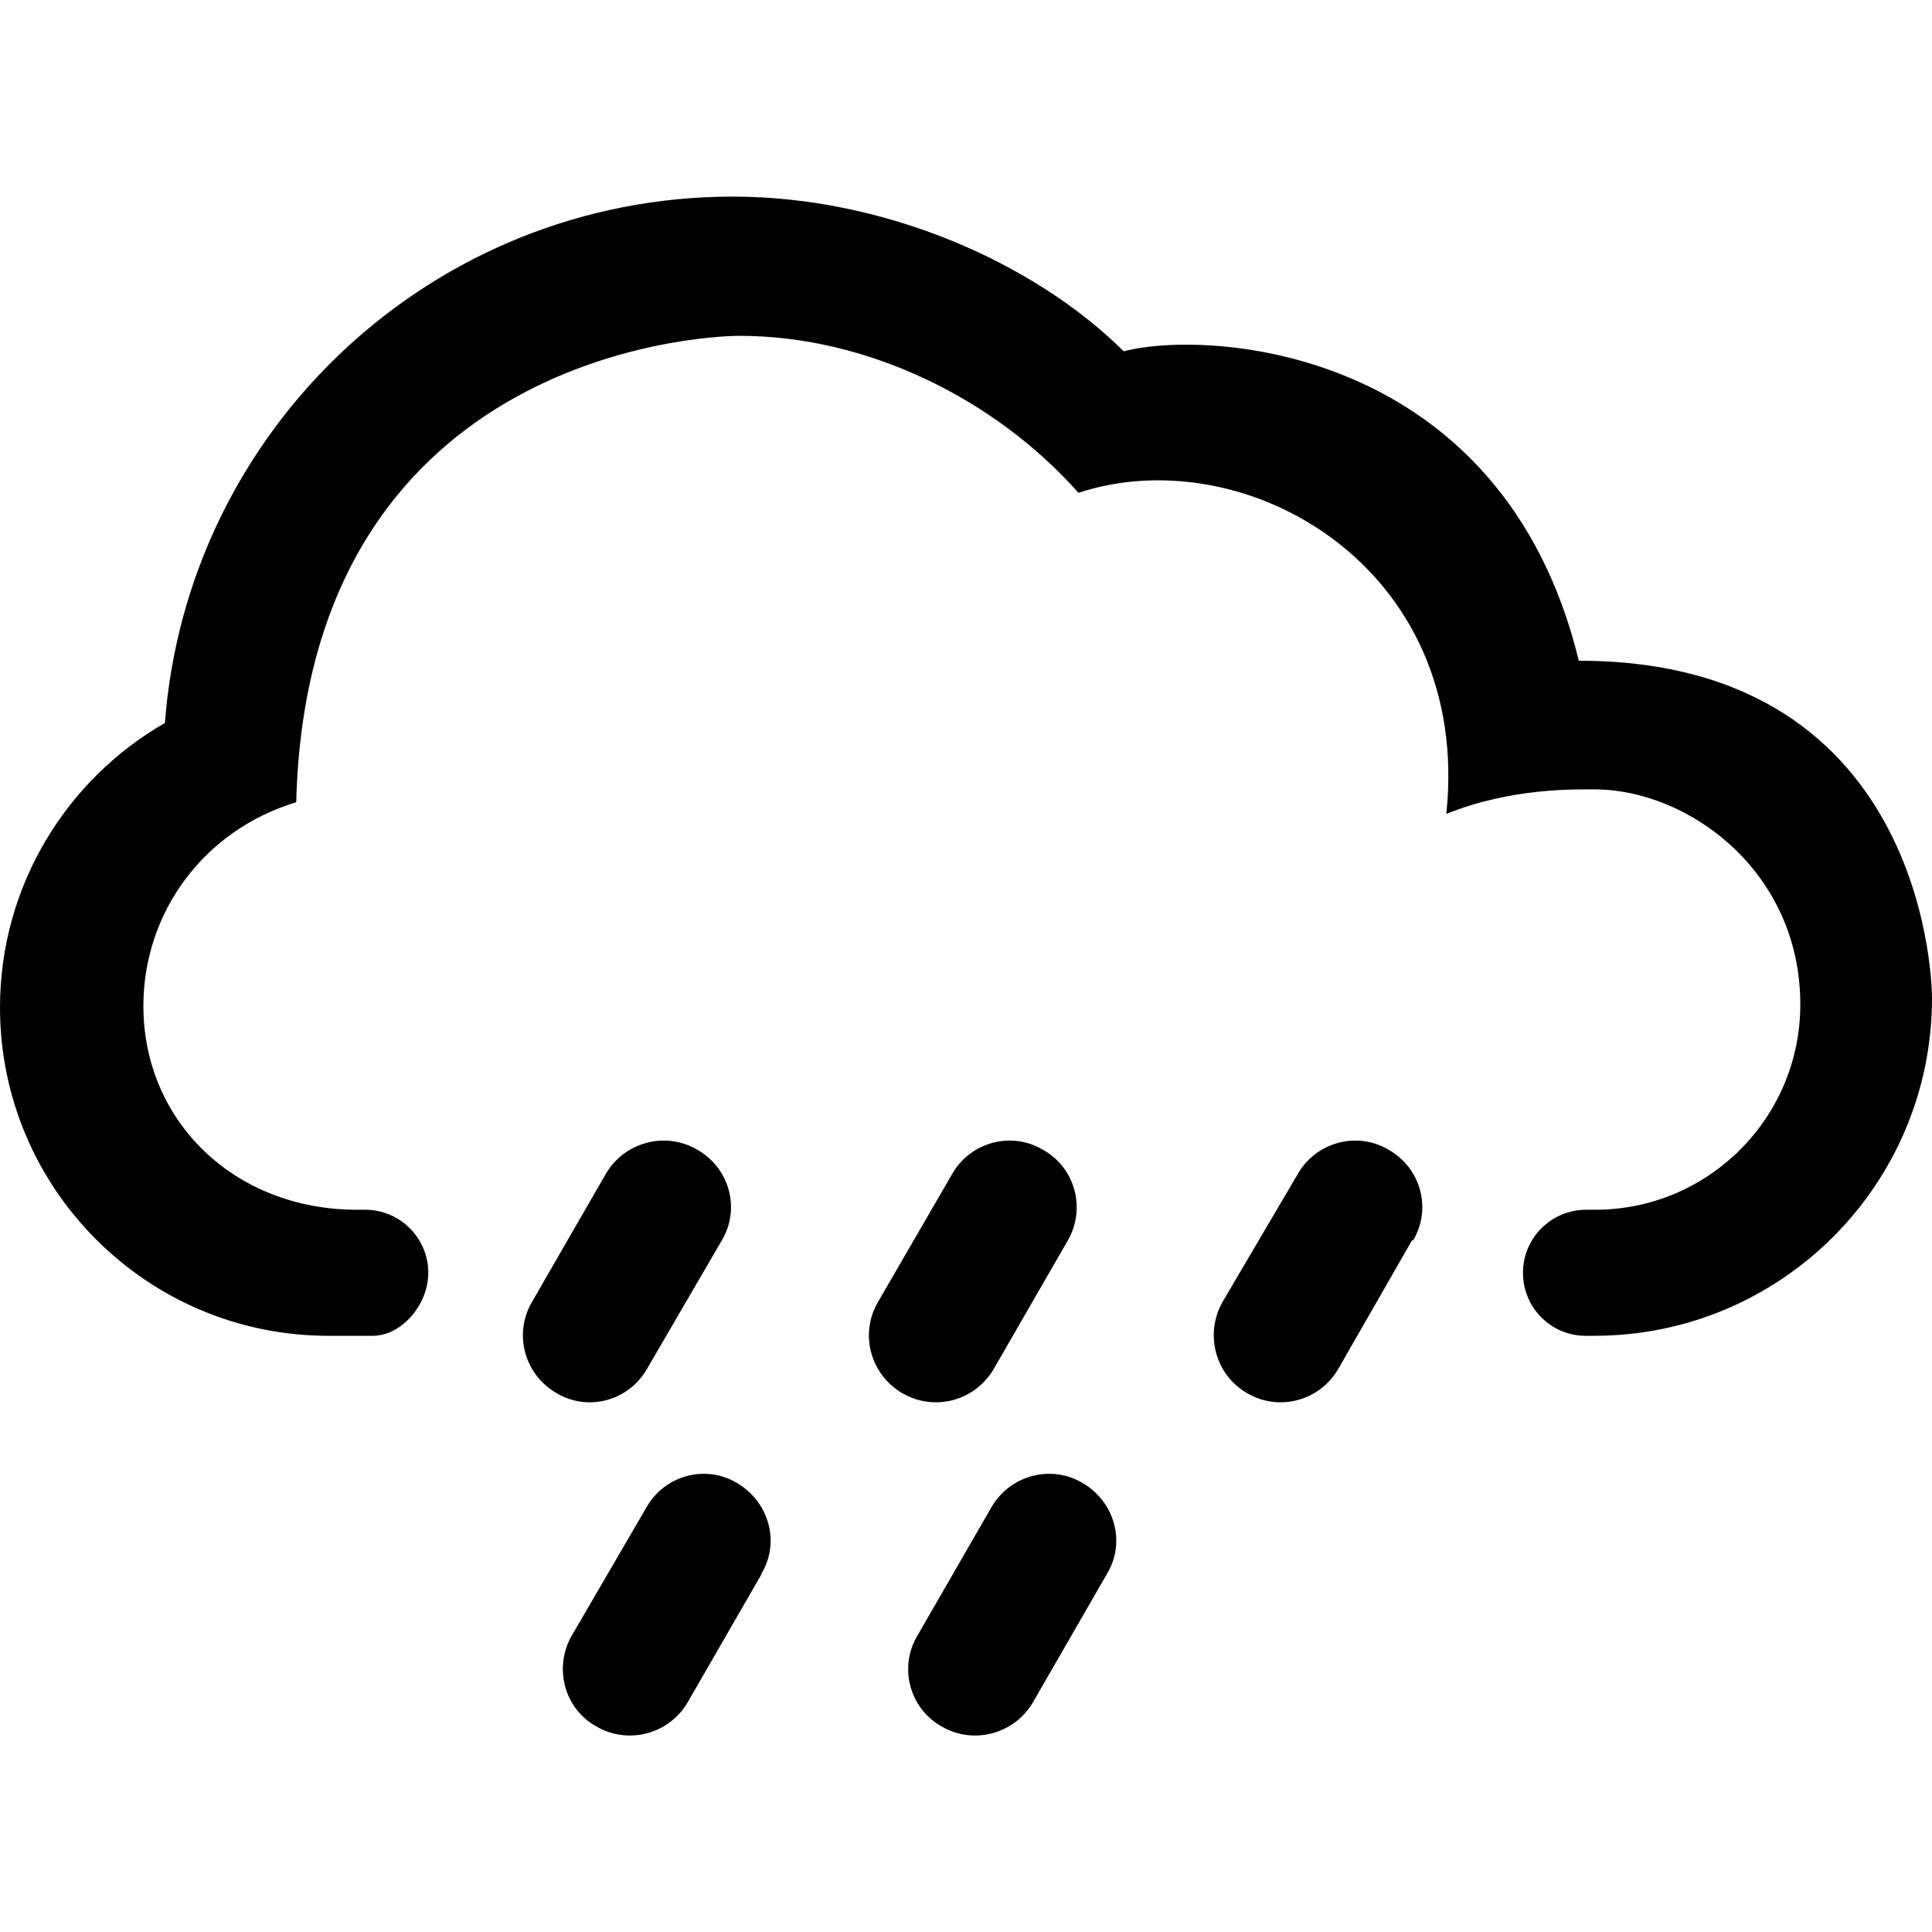
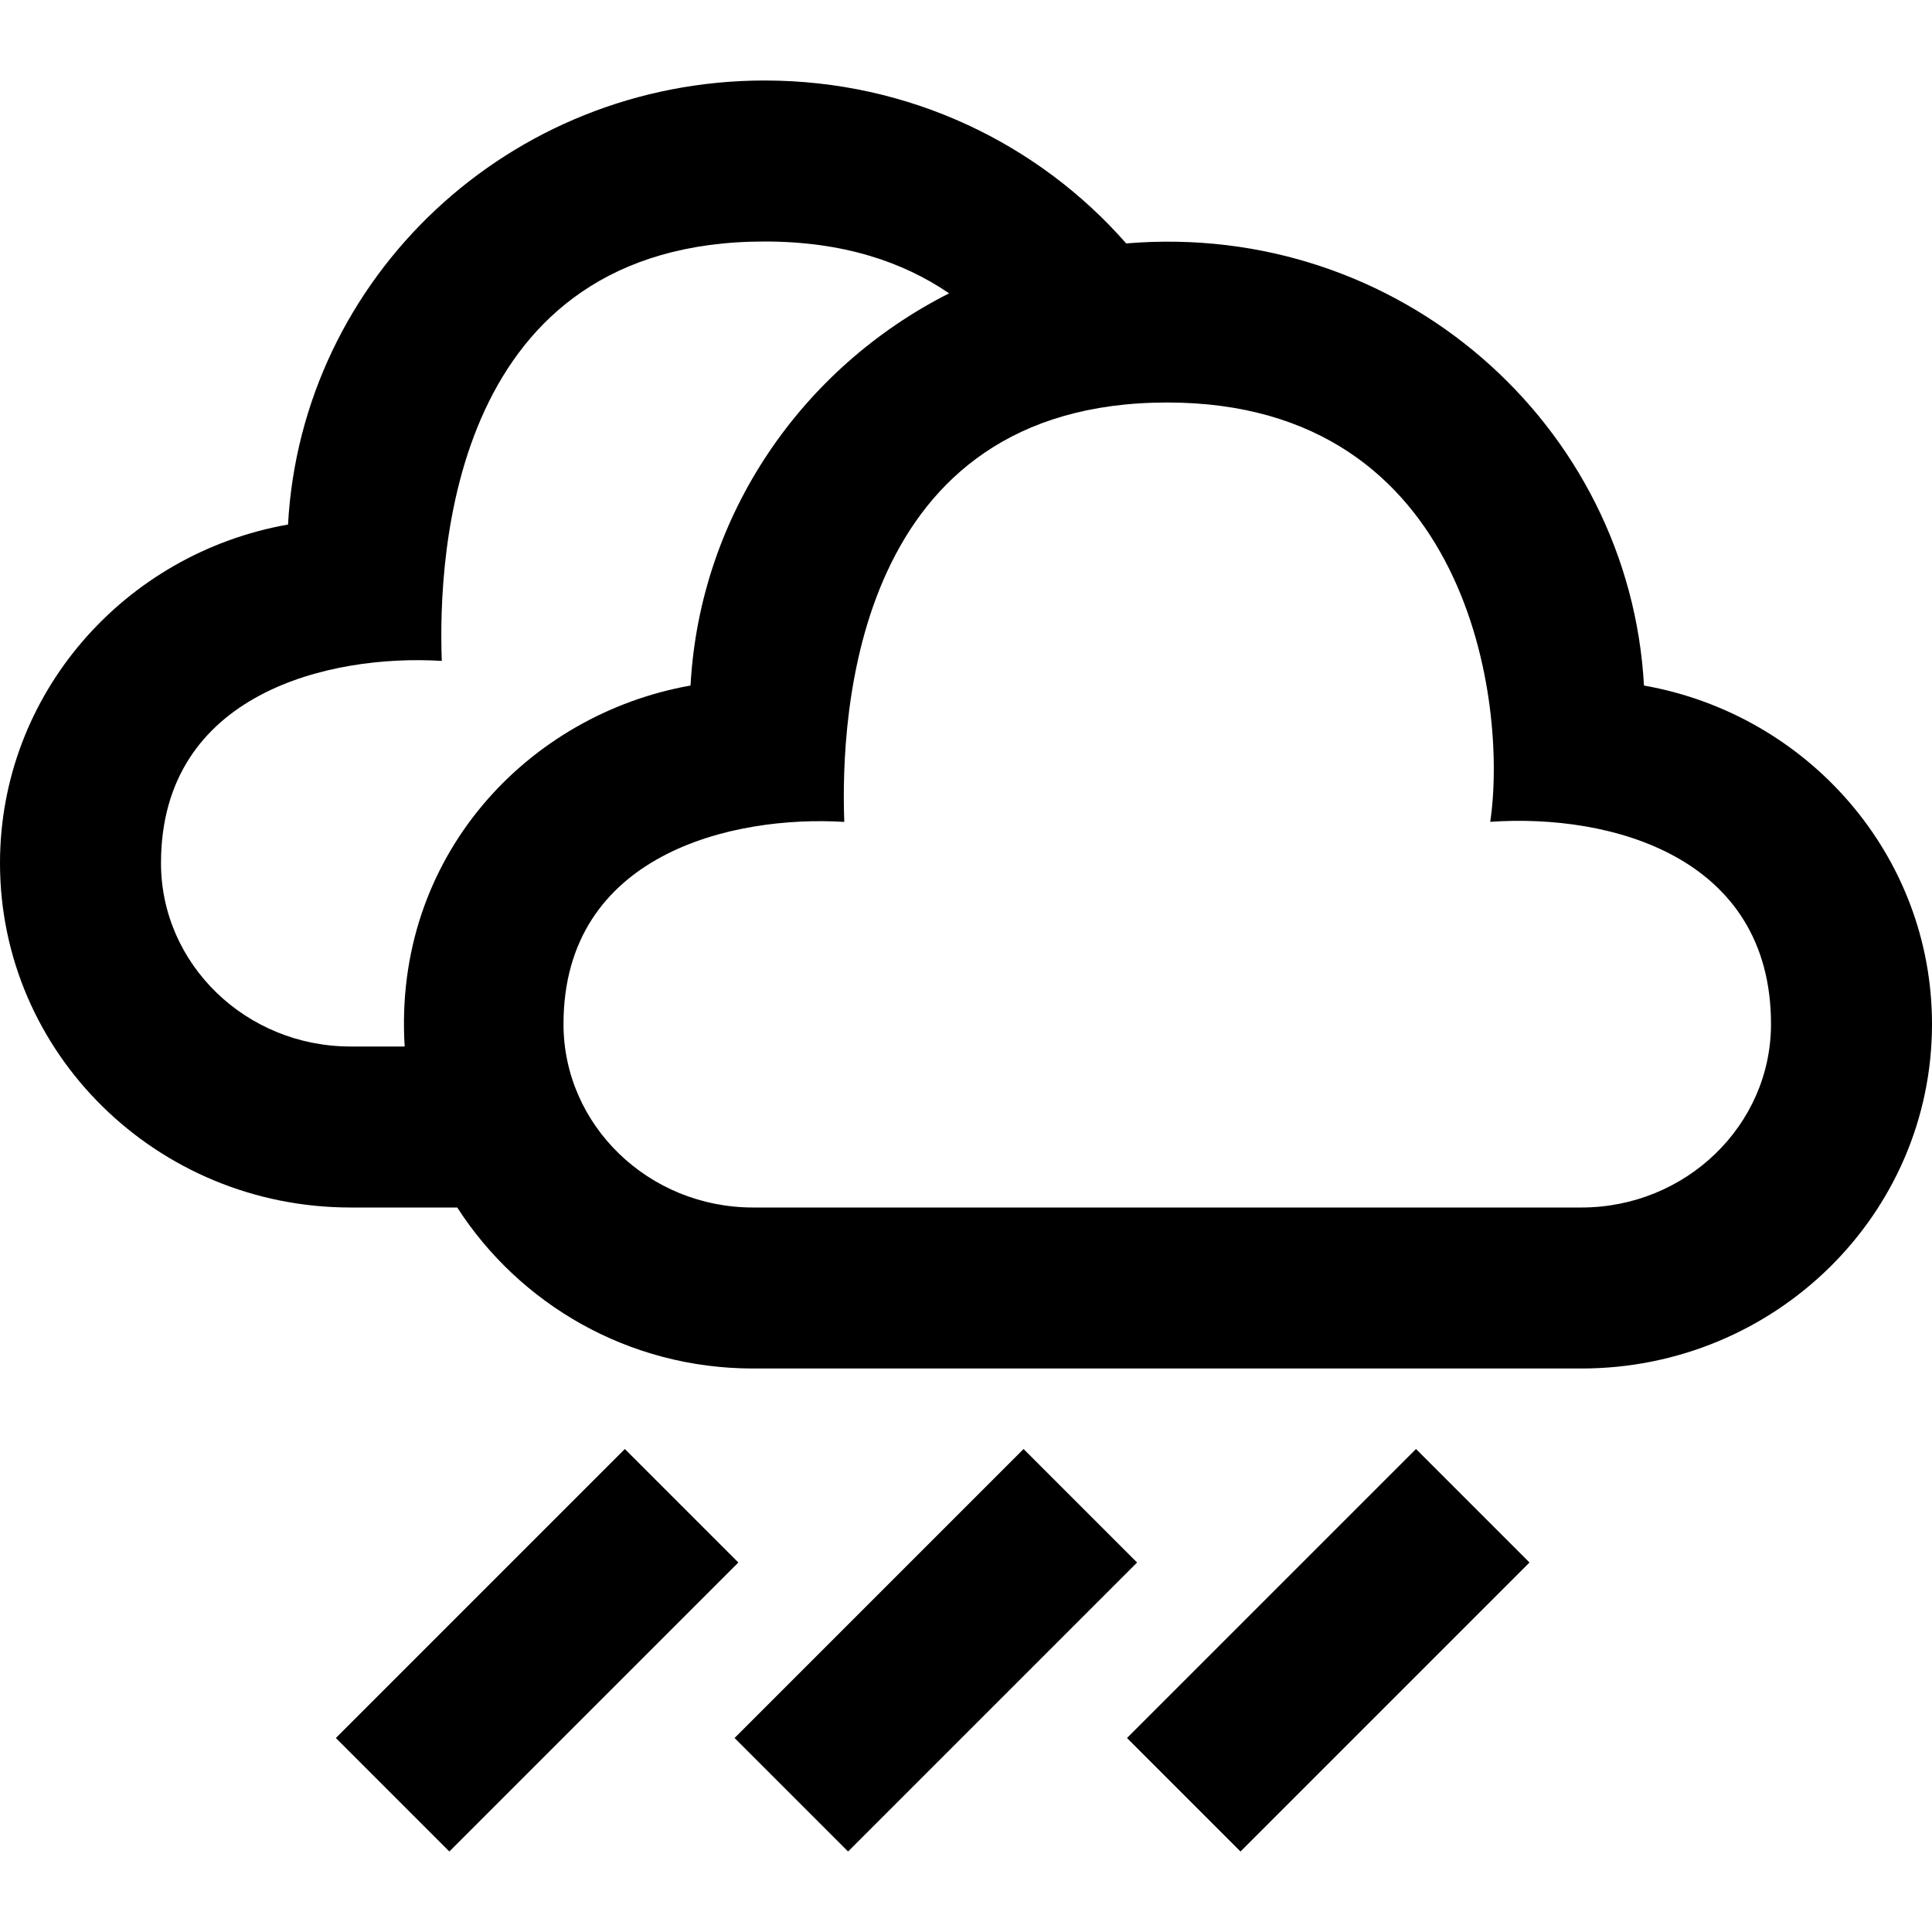
- <svg xmlns="http://www.w3.org/2000/svg" width="512" height="512" viewBox="0 0 512 512">
-   <path d="M383.3 215.7c17.2-7 34.4-6.5 39.3-6.5 24.7 0 54.5 21.6 54.5 57 0 30-24.3 54.4-54.4 54.4h-2.4c-9.2 0-16.7 7.5-16.7 16.7S411 354 420.2 354h2.3c49.4 0 89.5-40 89.5-89.5 0 0 .5-89.4-93.6-89.4-20.3-83.6-98.6-87.8-120.6-82-23.8-23.6-63.5-41-103.6-41-79.5 0-144.6 61.5-150.5 139.5C17.7 206.5 0 234.7 0 267c0 48 39 87 87 87h11.8c7.6 0 14.7-8.2 14.7-16.7 0-9.2-7.5-16.7-16.7-16.7h-2.2C62 320.6 38 297 38 266.6c0-24.8 16-46.6 40.5-54C81.5 95 184.7 89 196 89c34.2 0 68 17 89.8 41.6 44-14.5 104.3 19.5 97.5 85z" />
-   <path d="M191.3 328.7c5-8.4 2-19.2-6.5-24-8.5-5-19.3-2-24.2 6.3L141 345c-5 8.5-2 19.3 6.5 24.2 8.4 5 19.2 2 24-6.5l19.8-34zM283 328.7c4.8-8.4 2-19.2-6.6-24-8.4-5-19.2-2-24 6.3l-19.7 34c-5 8.5-2 19.3 6.4 24.2 8.6 5 19.4 2 24.3-6.5l19.6-34zM201.8 417c5-8.3 2-19-6.5-24-8.4-5-19.2-2-24 6.5l-19.8 34c-4.8 8.4-2 19.3 6.5 24 8.5 5 19.3 2 24.2-6.3l19.6-34zM374.5 328.7c5-8.4 2-19.2-6.5-24-8.4-5-19.2-2-24 6.3L324 345c-4.8 8.5-2 19.3 6.5 24.2 8.5 5 19.3 2 24.2-6.5l19.5-34zM293.4 417c5-8.3 2-19-6.5-24s-19.3-2-24.2 6.5l-19.6 34c-5 8.4-2 19.3 6.4 24 8.5 5 19.3 2 24.2-6.3l19.6-34z" />
+ <svg xmlns="http://www.w3.org/2000/svg" width="24" height="24" viewBox="0 0 24 24">
+   <path d="M20.422 8.516c-.178-3.233-3.031-5.778-6.432-5.492-1.087-1.239-2.693-2.024-4.49-2.024-3.172 0-5.754 2.443-5.922 5.516-2.033.359-3.578 2.105-3.578 4.206 0 2.362 1.949 4.278 4.354 4.278h1.326c.771 1.198 2.124 2 3.674 2h10.291c2.406 0 4.355-1.916 4.355-4.278 0-2.101-1.545-3.847-3.578-4.206zm-15.395 4.484h-.673c-1.297 0-2.354-1.022-2.354-2.278 0-2.118 2.104-2.597 3.488-2.512-.05-1.356.137-5.21 4.012-5.21.967 0 1.714.25 2.29.644-1.823.922-3.096 2.746-3.212 4.872-2.022.358-3.697 2.127-3.551 4.484zm14.618 2h-10.291c-1.297 0-2.354-1.022-2.354-2.278 0-2.118 2.104-2.597 3.488-2.512-.05-1.356.137-5.21 4.012-5.21 3.771 0 4.229 3.771 4.012 5.209 1.509-.105 3.488.437 3.488 2.513 0 1.256-1.057 2.278-2.355 2.278zm-14.063 8l-1.41-1.41 3.59-3.59 1.41 1.41-3.59 3.59zm8.543-3.59l-1.41-1.41-3.59 3.59 1.41 1.41 3.59-3.59zm4.875 0l-1.41-1.41-3.59 3.59 1.41 1.41 3.59-3.59z" />
</svg>
